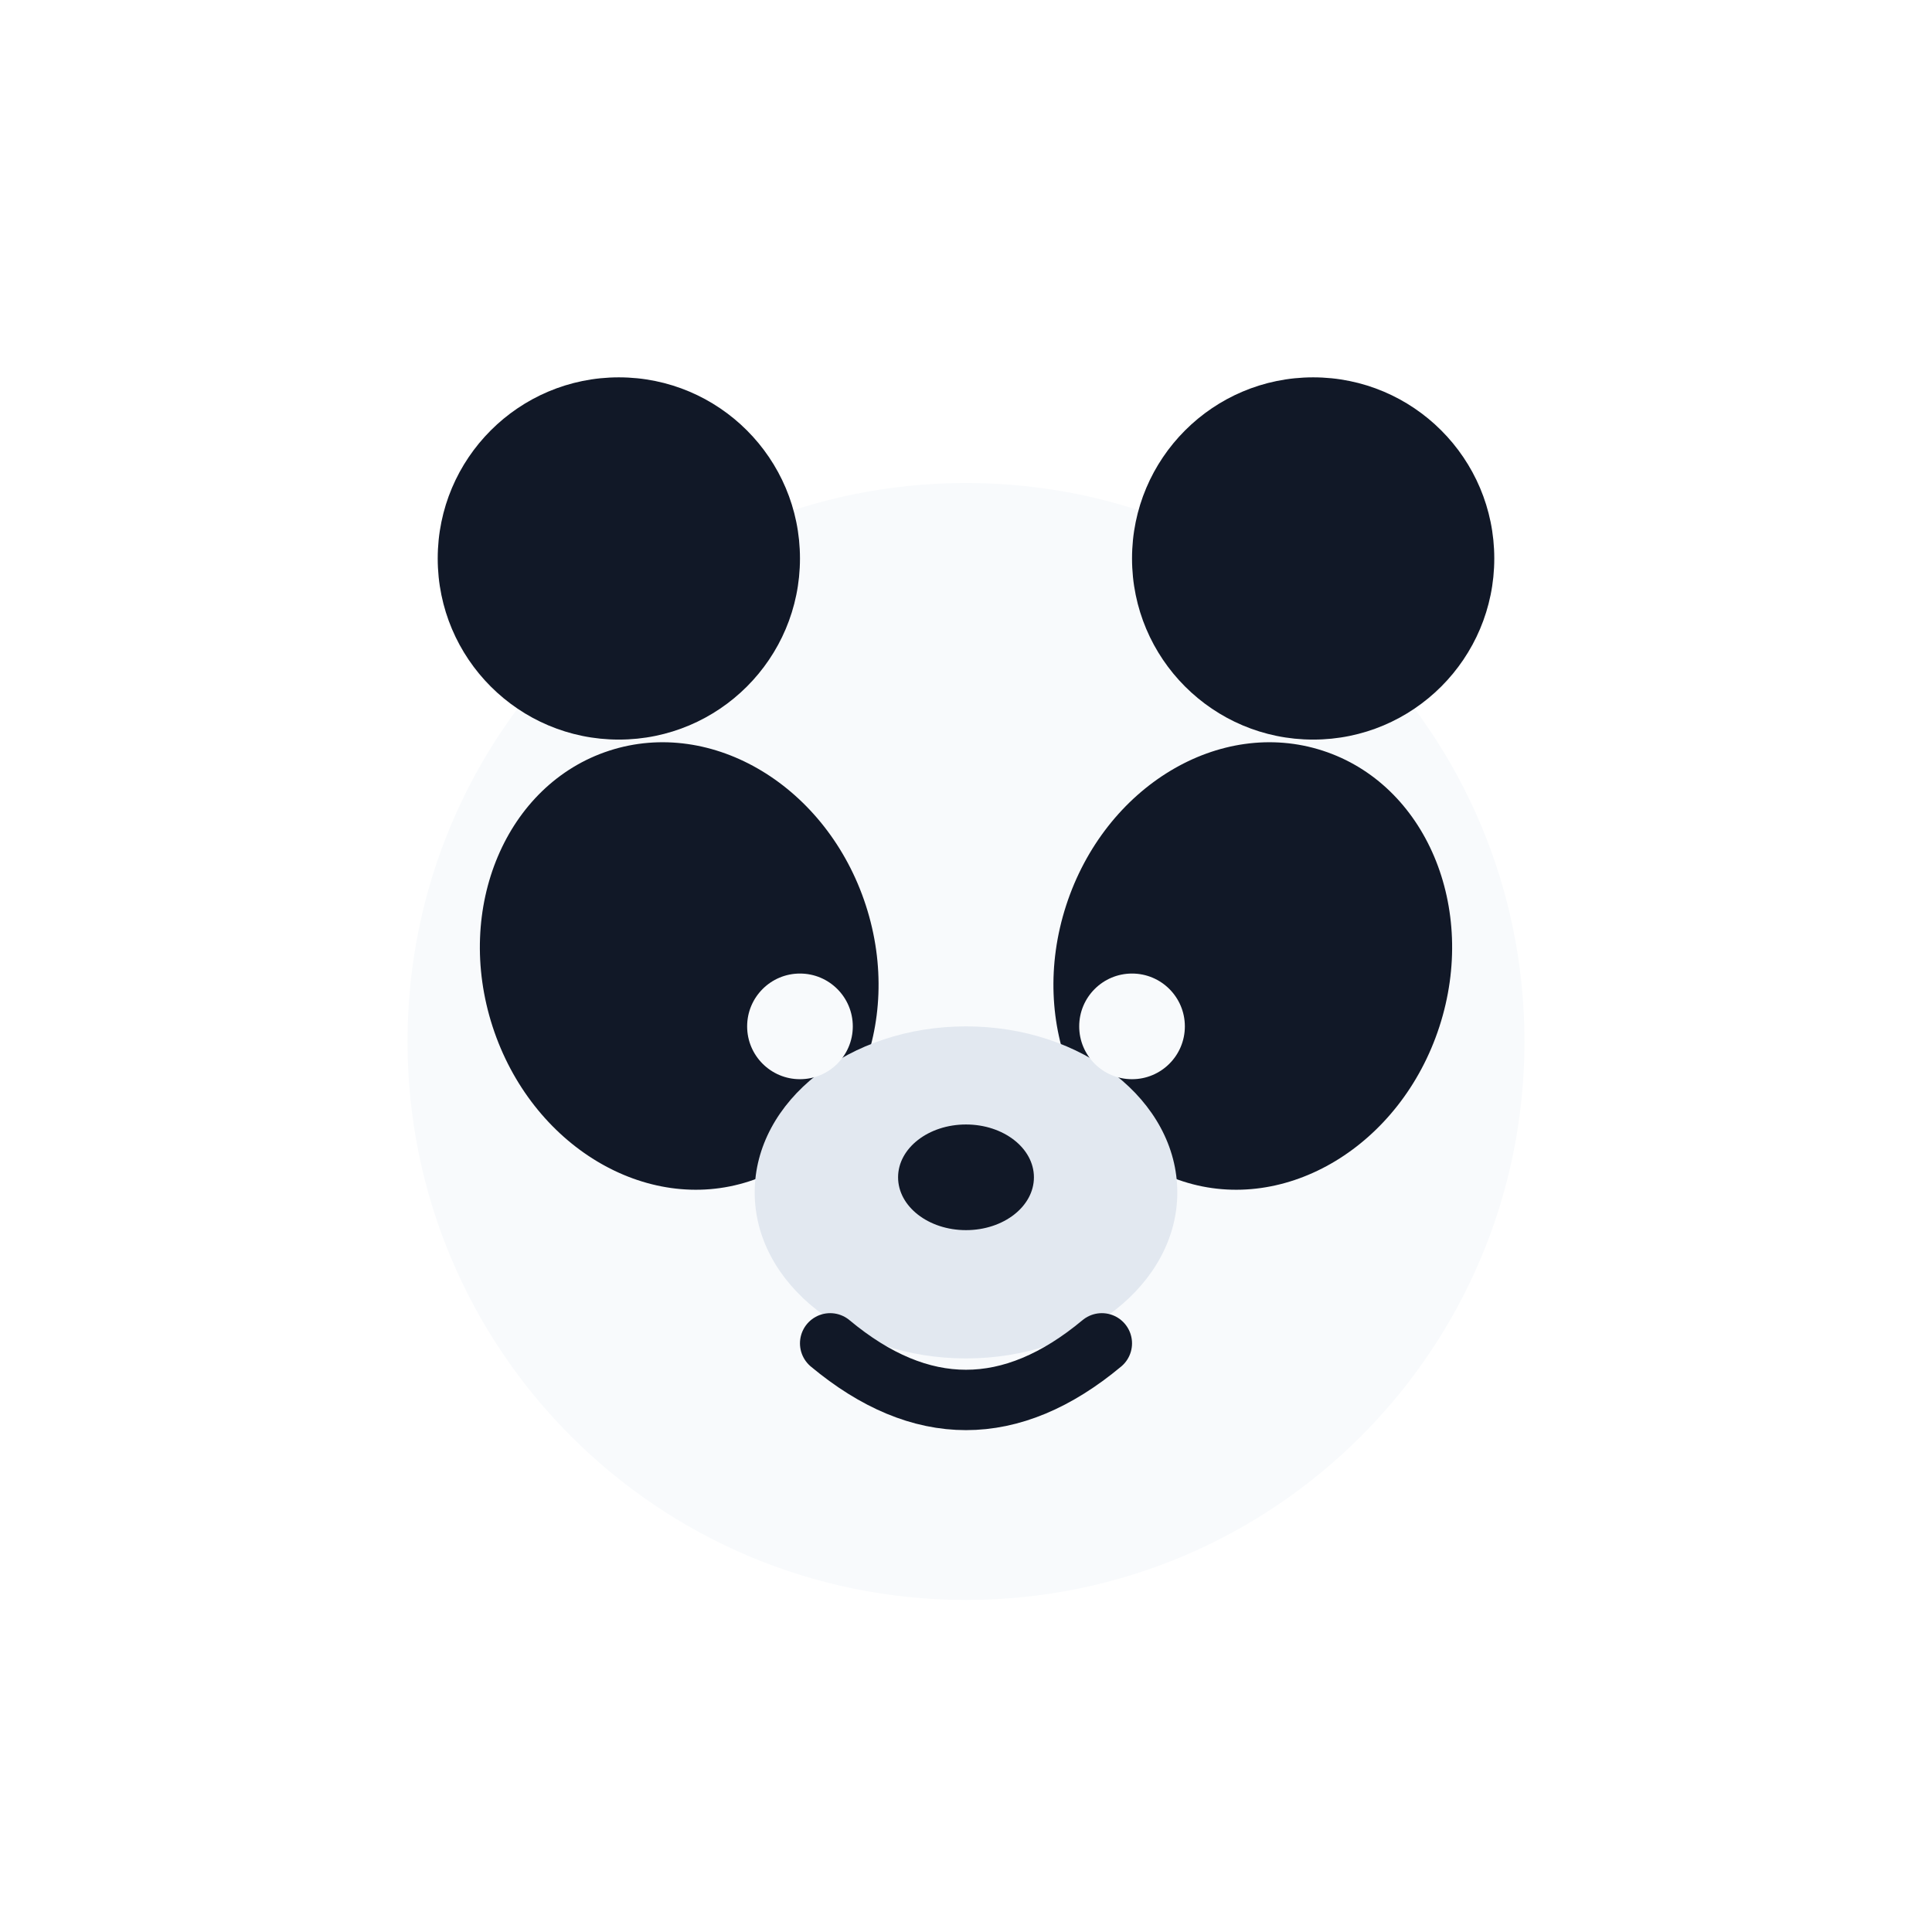
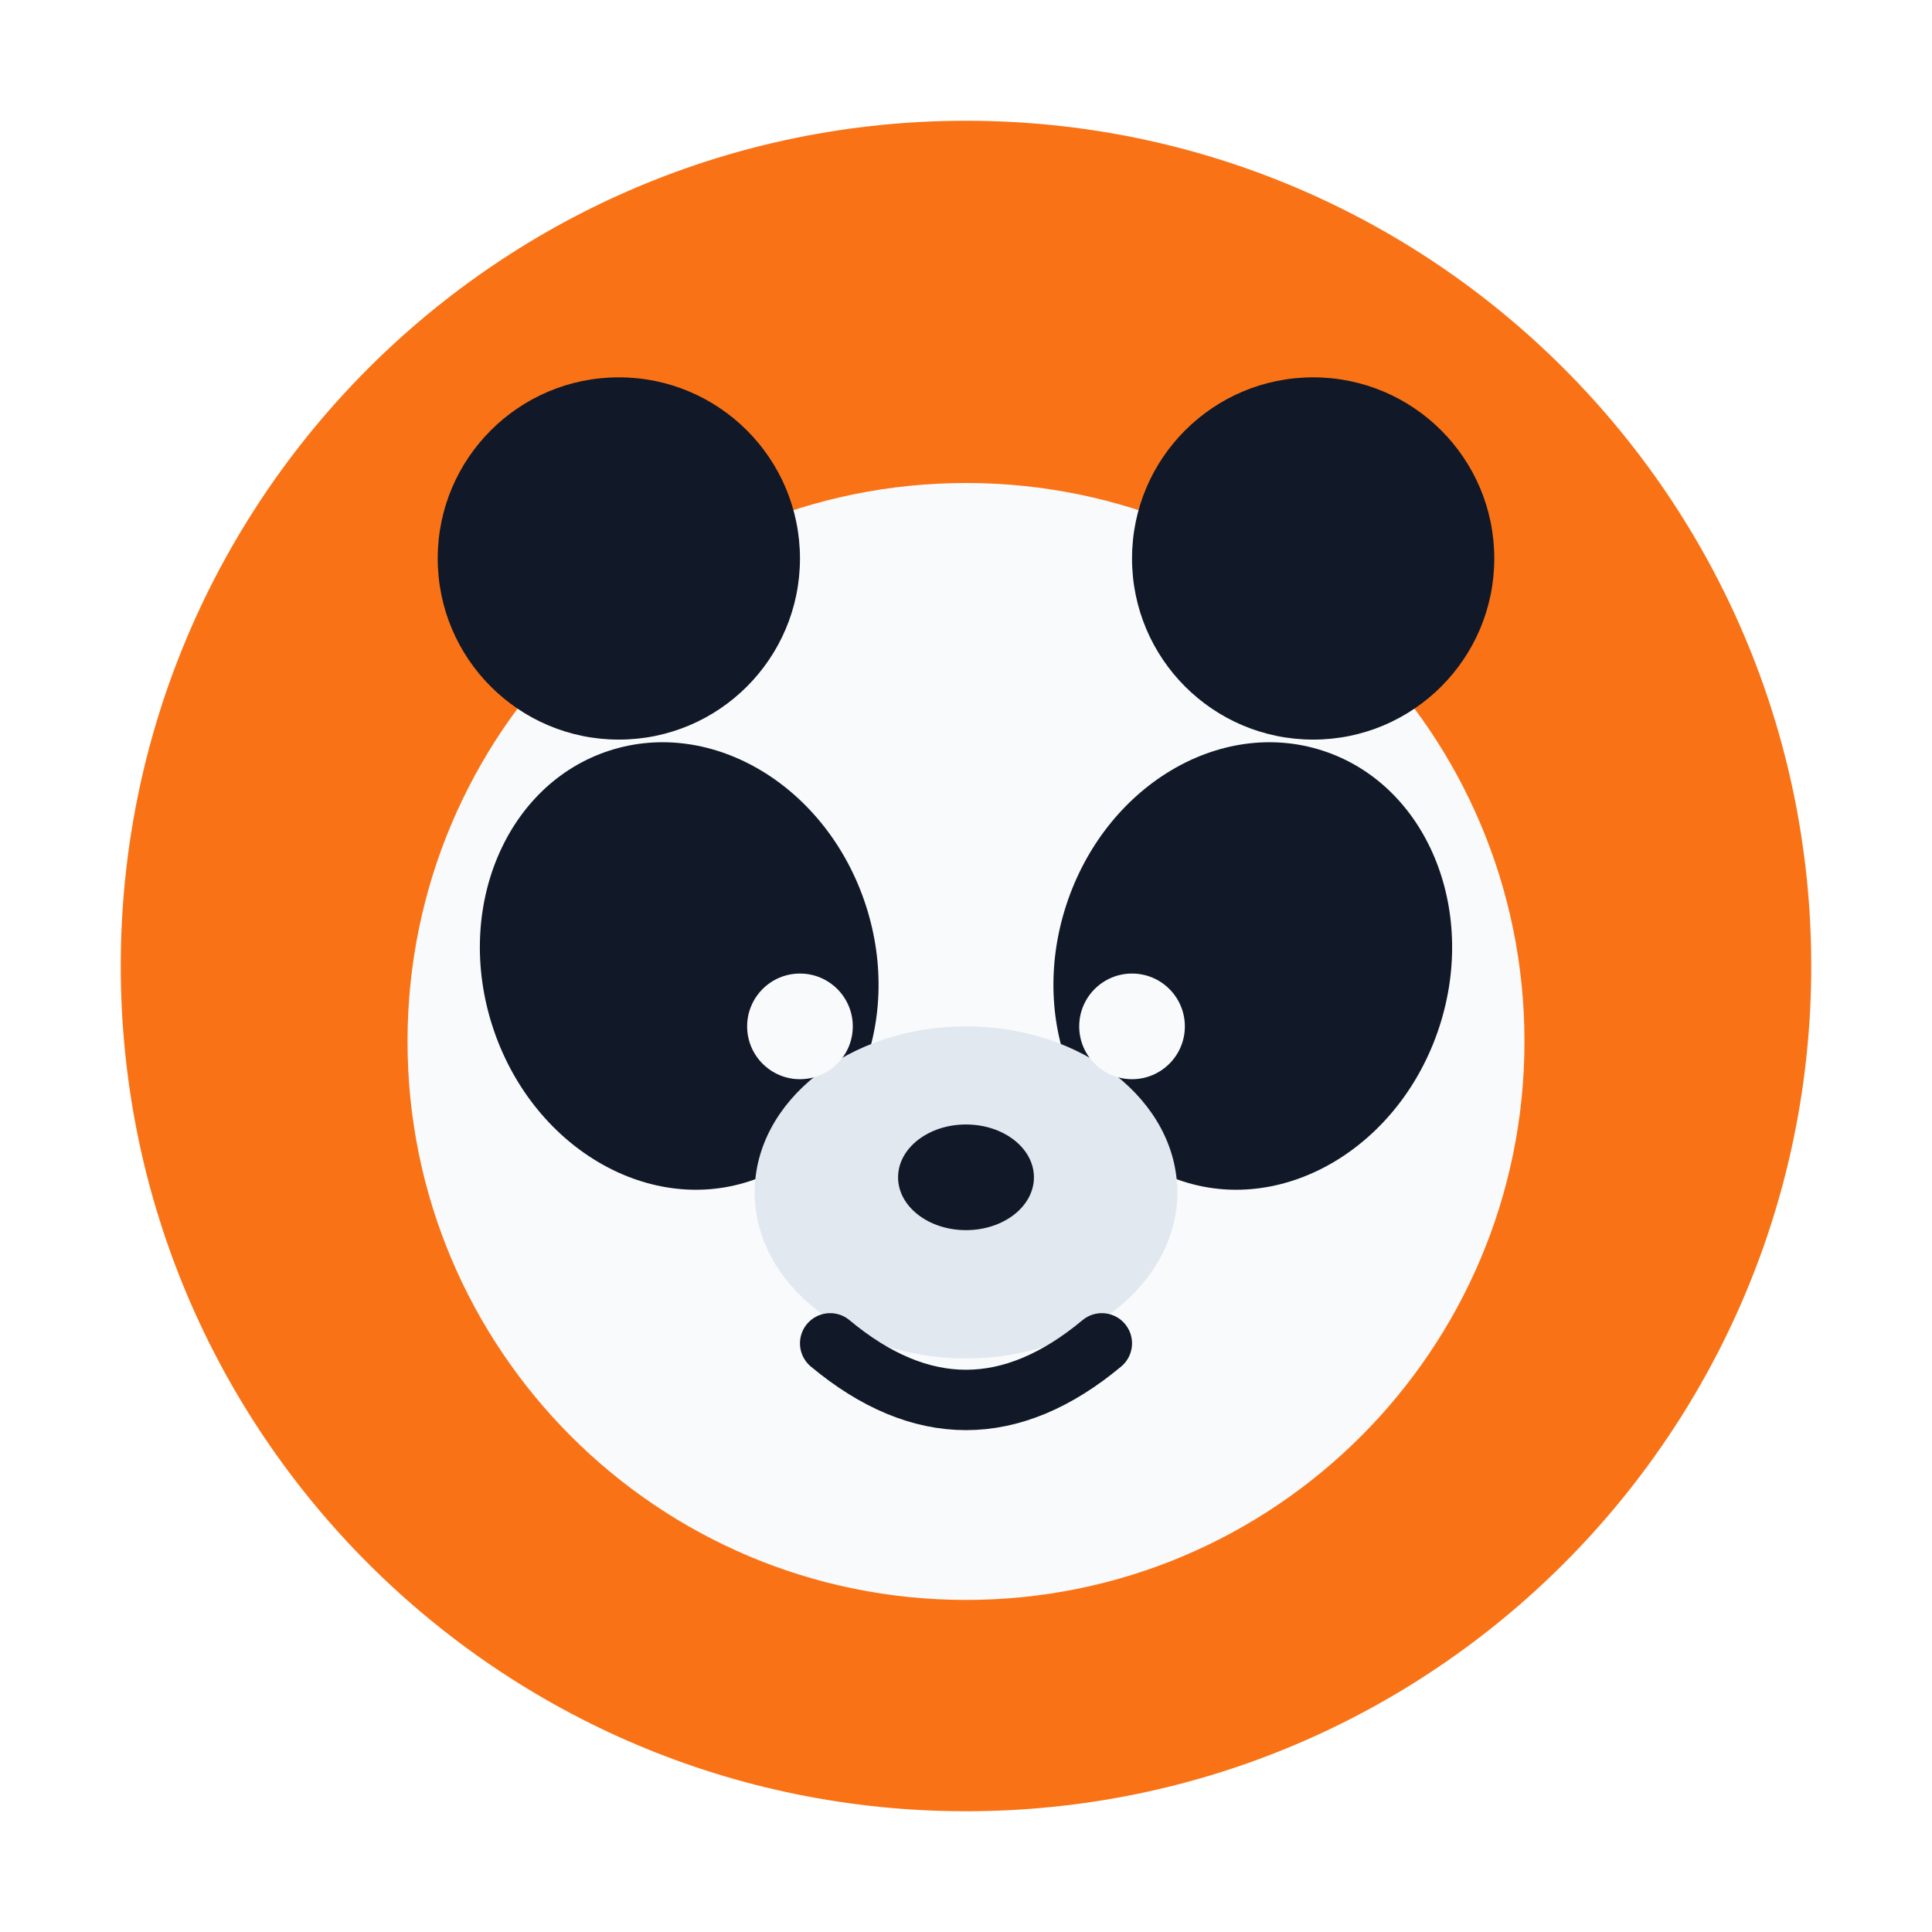
<svg xmlns="http://www.w3.org/2000/svg" viewBox="0 0 256 256" fill="none">
+   <circle cx="128" cy="128" r="112" fill="#f97316" />
+   <circle cx="128" cy="128" r="104" fill="#f97316" opacity="0.92" />
  <circle cx="128" cy="138" r="74" fill="#f8fafc" />
  <circle cx="82" cy="74" r="24" fill="#111827" />
  <circle cx="174" cy="74" r="24" fill="#111827" />
  <ellipse cx="90" cy="128" rx="26" ry="30" fill="#111827" transform="rotate(-18 90 128)" />
  <ellipse cx="166" cy="128" rx="26" ry="30" fill="#111827" transform="rotate(18 166 128)" />
  <ellipse cx="128" cy="158" rx="28" ry="22" fill="#e2e8f0" />
  <circle cx="106" cy="136" r="7" fill="#f8fafc" />
  <circle cx="150" cy="136" r="7" fill="#f8fafc" />
  <ellipse cx="128" cy="156" rx="9" ry="7" fill="#111827" />
  <path d="M110 178c12 10 24 10 36 0" stroke="#111827" stroke-width="8" stroke-linecap="round" />
</svg>
